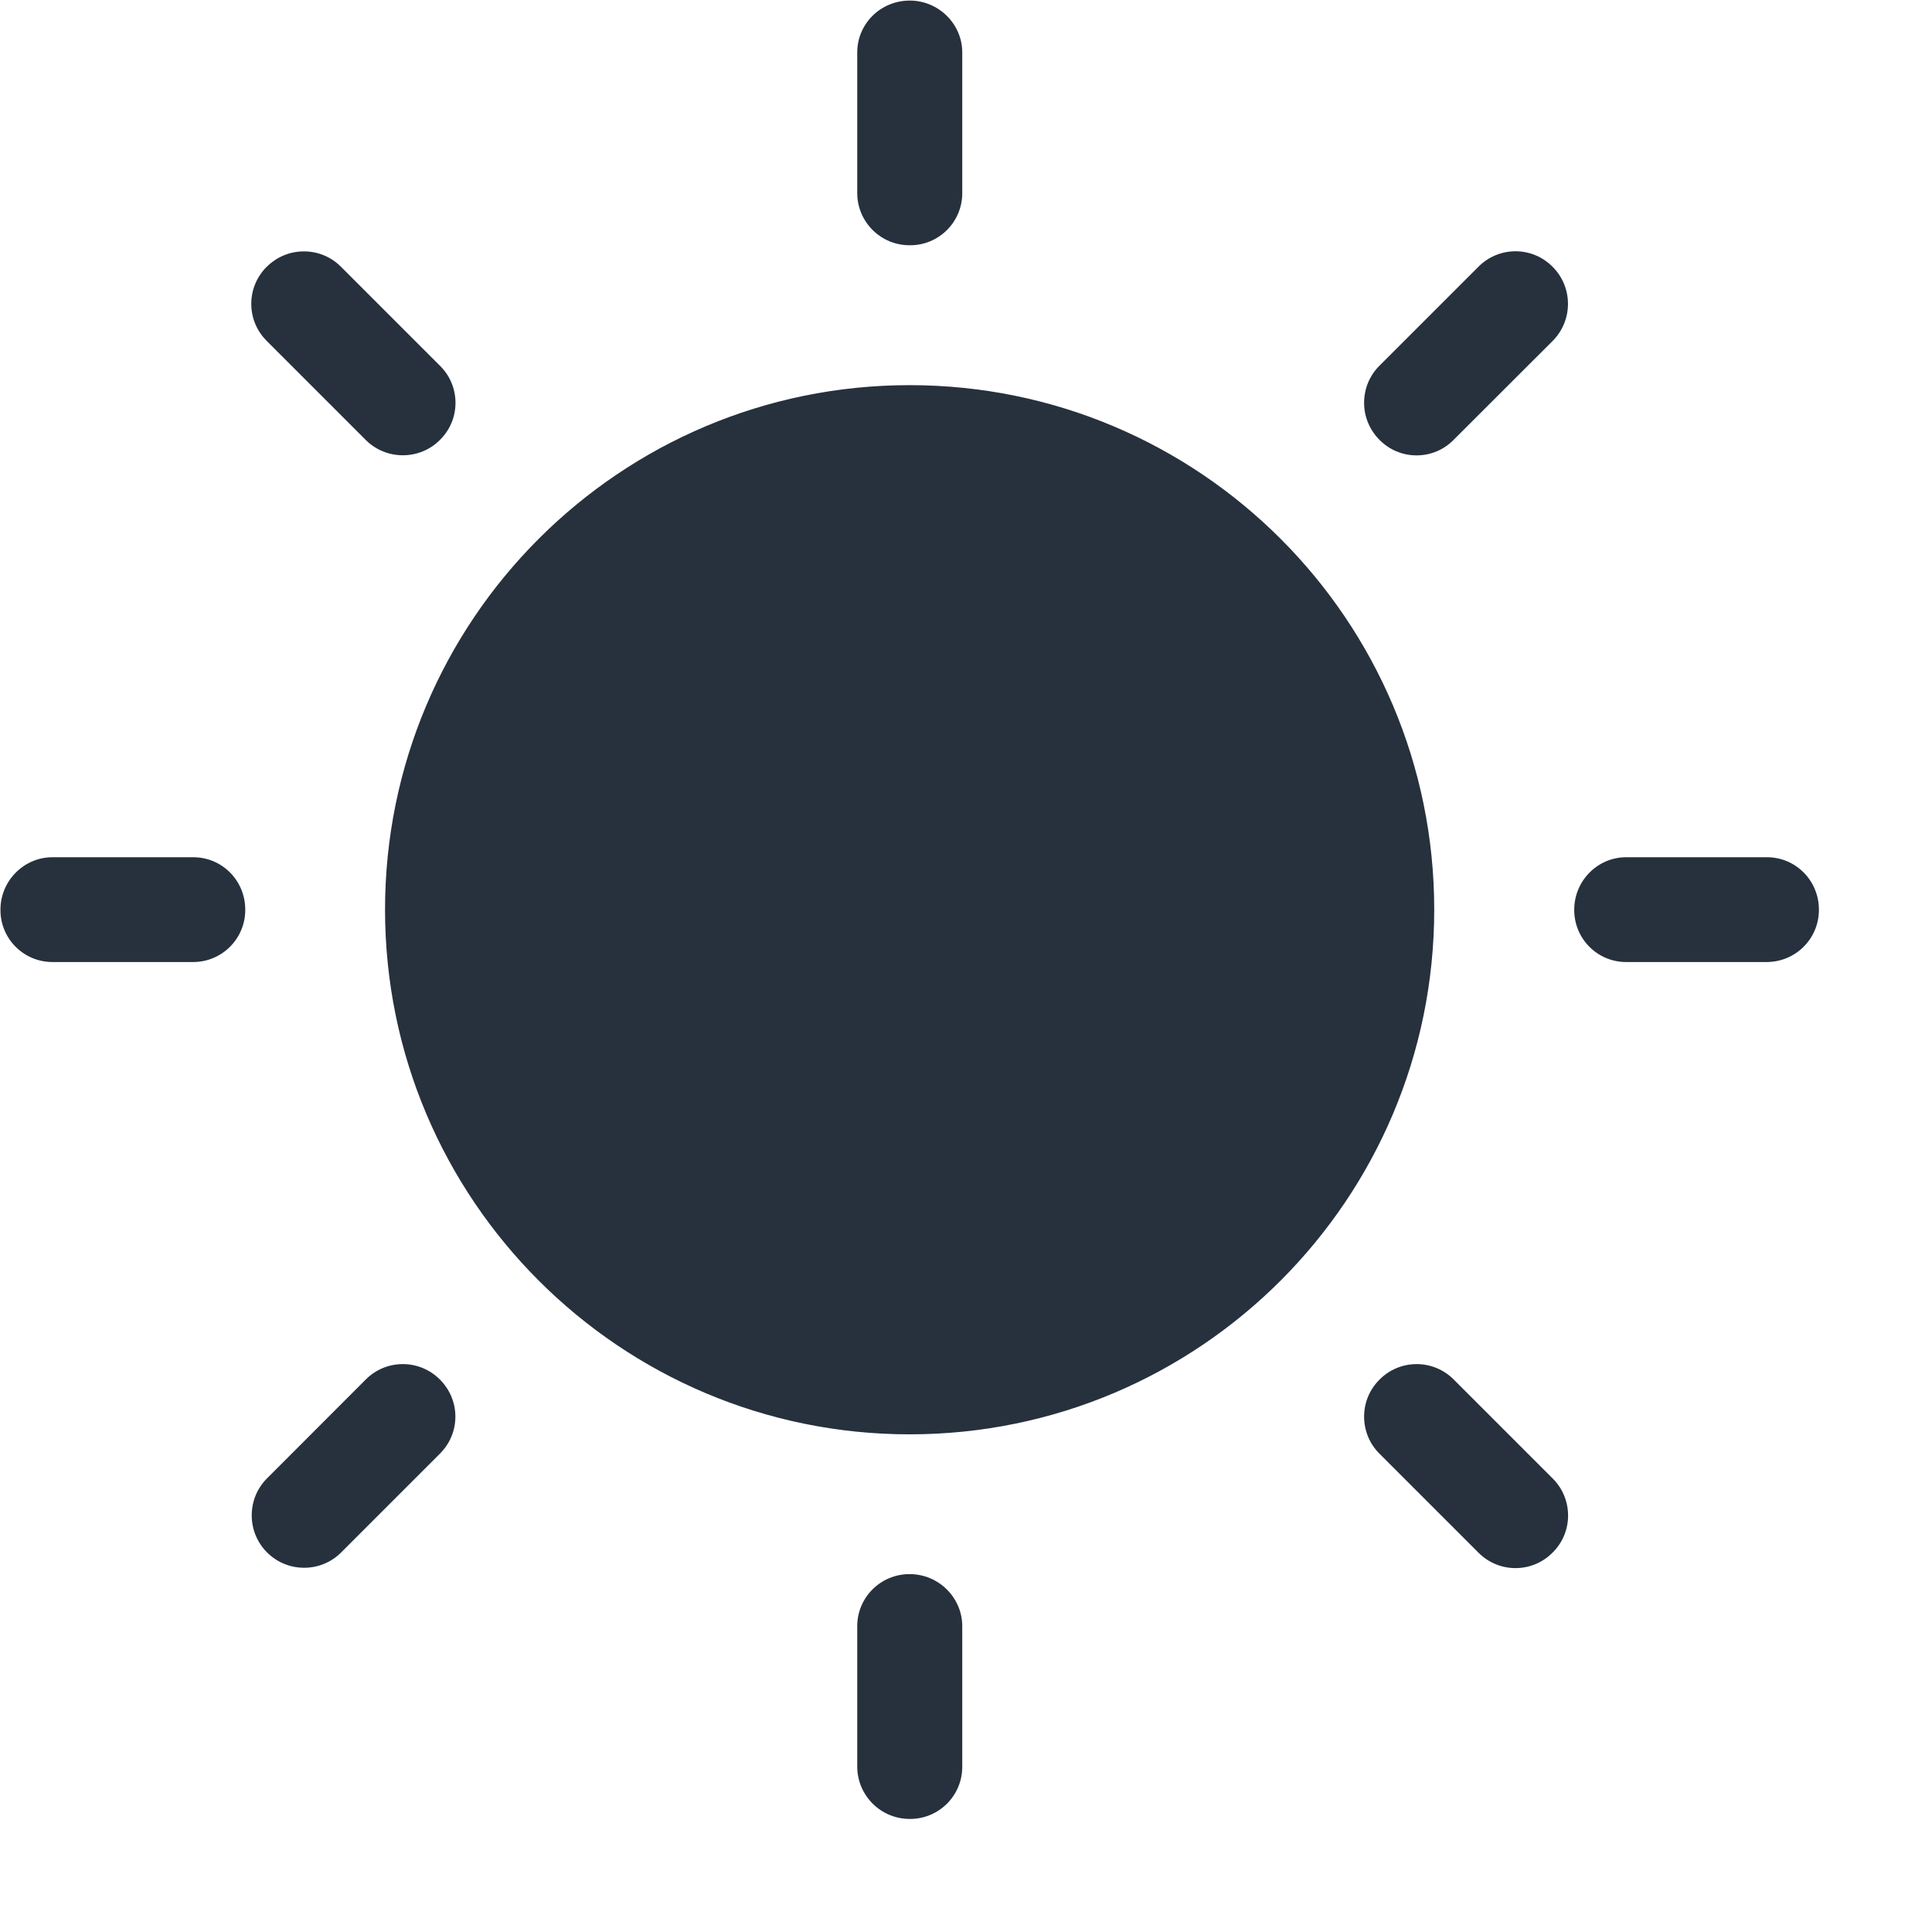
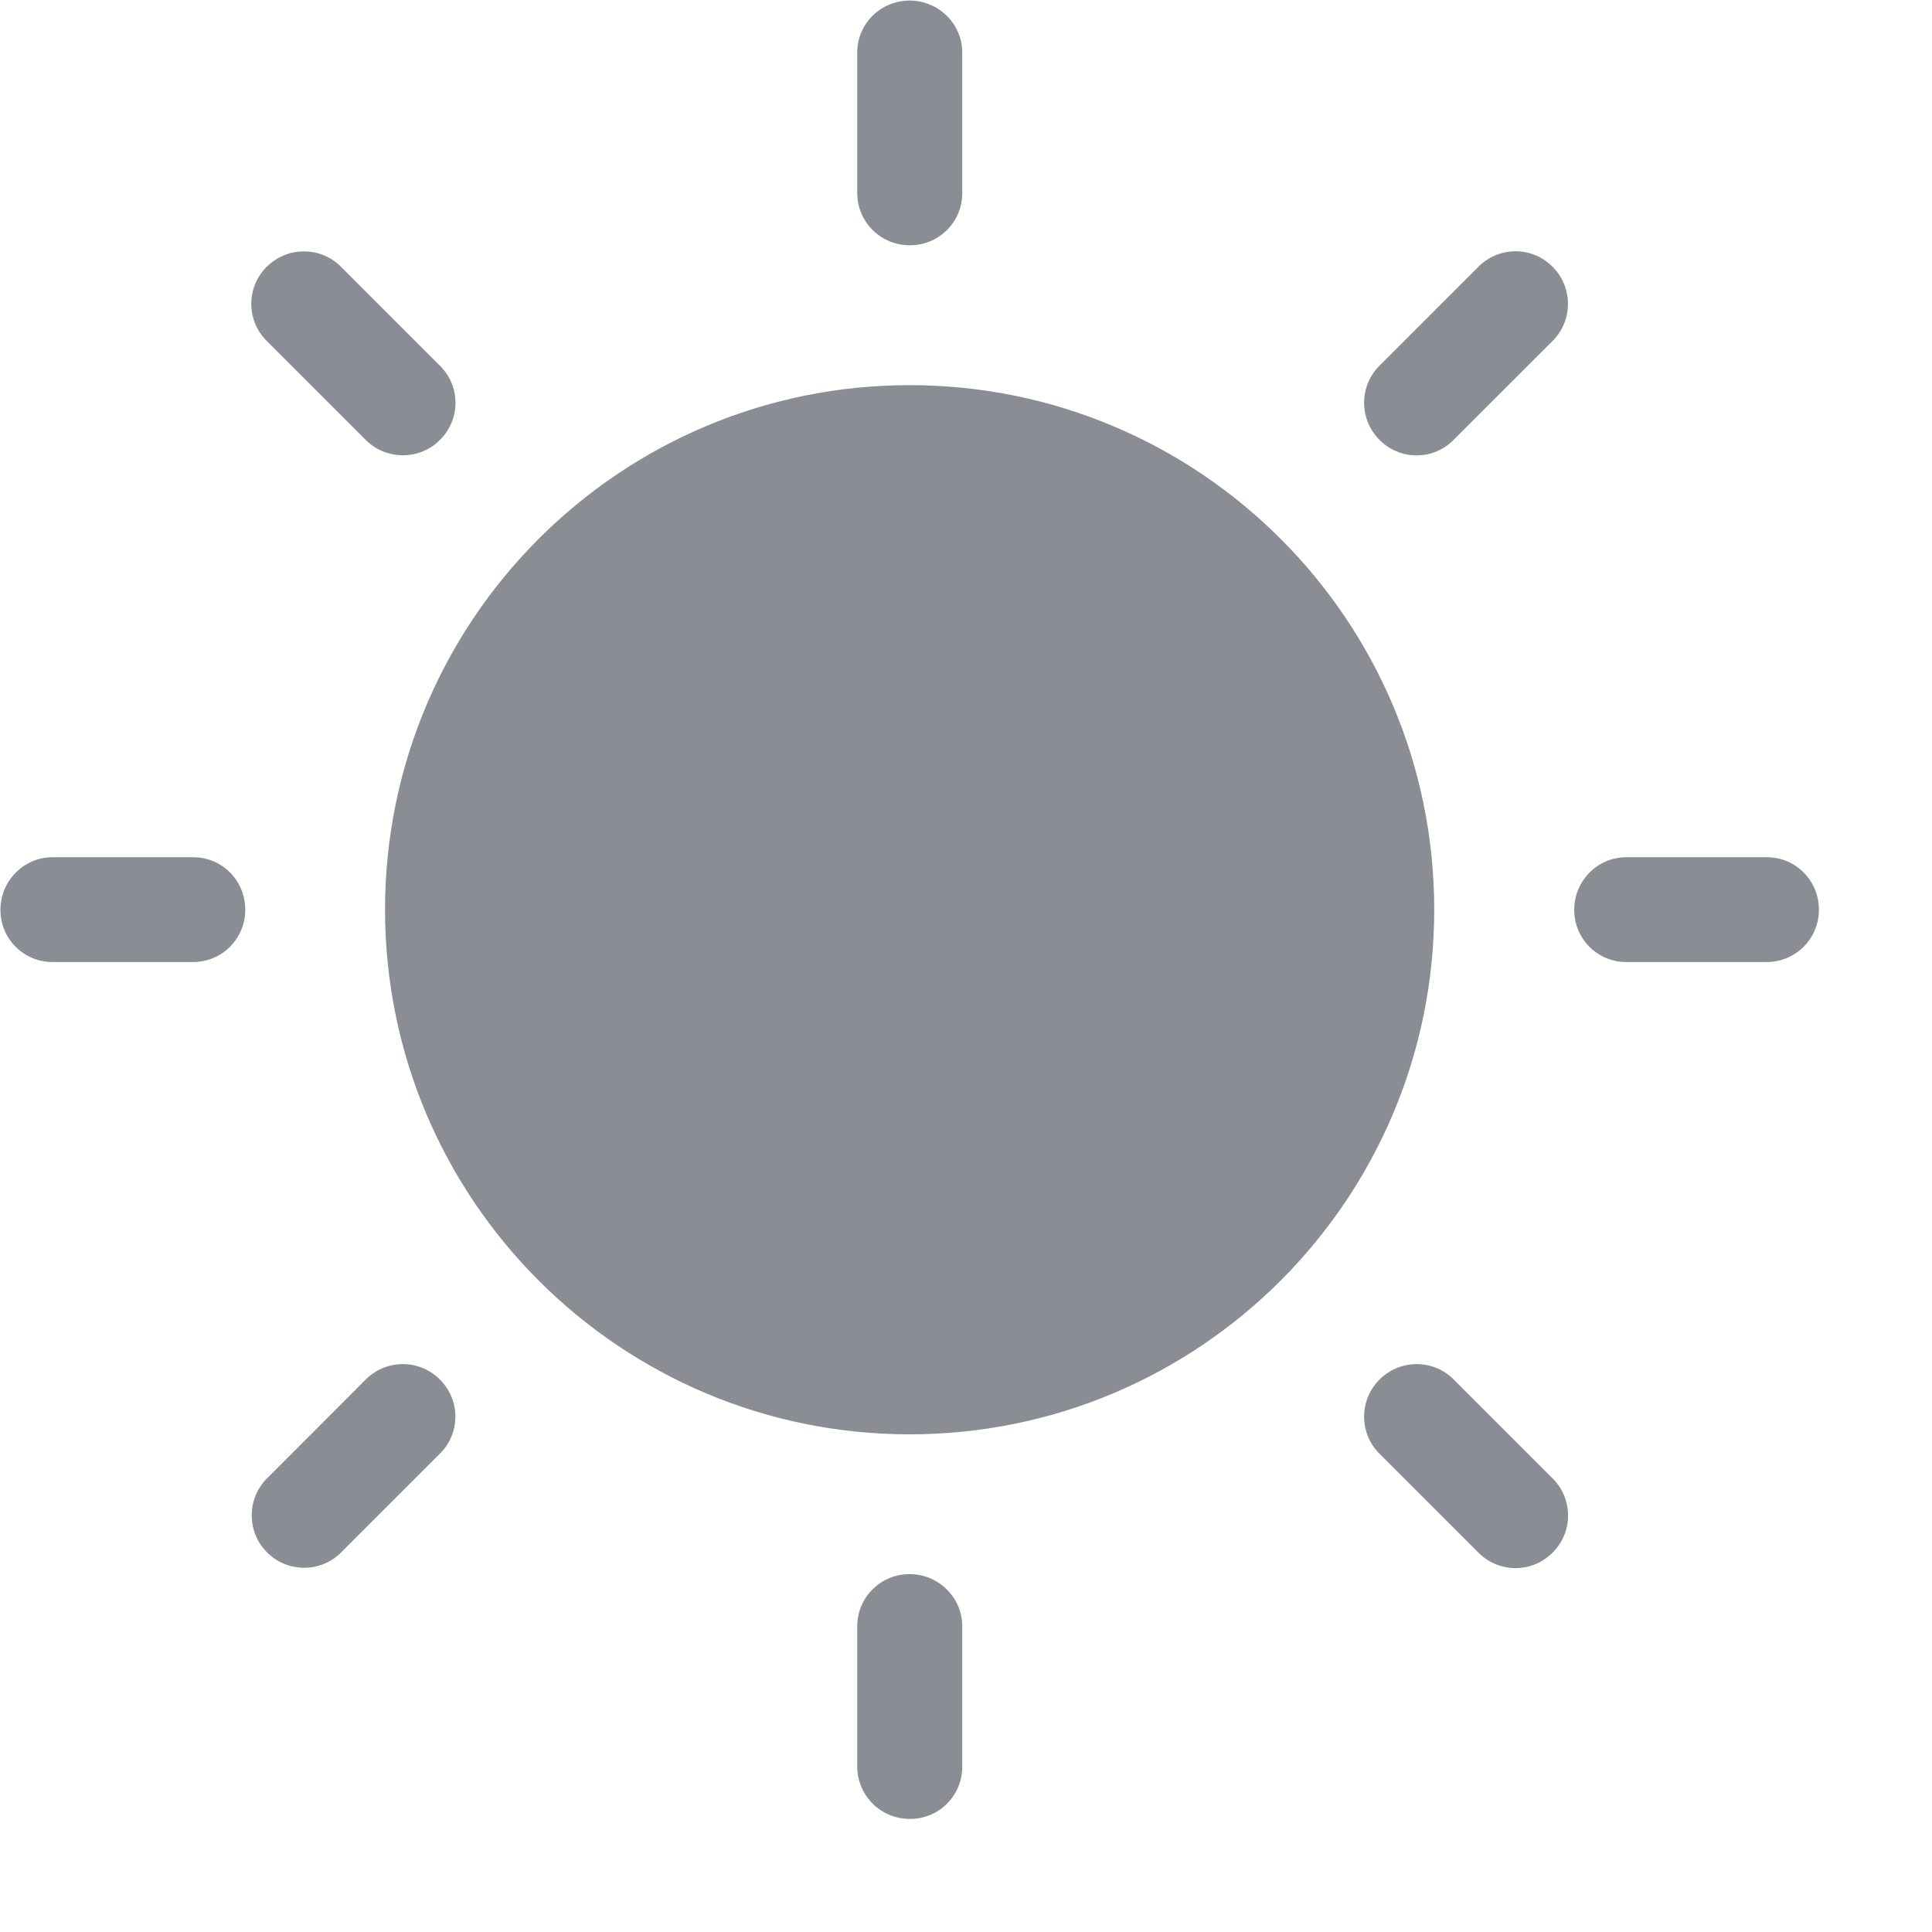
<svg xmlns="http://www.w3.org/2000/svg" width="17" height="17" viewBox="0 0 17 17" fill="none">
-   <path d="M5.081 8.004C5.081 9.62 6.39 10.929 8.005 10.929C9.62 10.929 10.929 9.62 10.929 8.004C10.929 6.389 9.62 5.08 8.005 5.08C6.39 5.08 5.081 6.389 5.081 8.004Z" fill="#D81E06" />
-   <path fill-rule="evenodd" clip-rule="evenodd" d="M7.543 0.461C7.543 0.21 7.748 0.005 8.005 0.005C8.259 0.005 8.467 0.211 8.467 0.461V1.702C8.466 1.954 8.261 2.158 8.009 2.158H8.008H8.005H8.003C7.75 2.158 7.545 1.954 7.543 1.702V0.461ZM12.135 3.221L13.012 2.344C13.095 2.262 13.209 2.211 13.335 2.211C13.463 2.211 13.578 2.263 13.661 2.347C13.841 2.526 13.842 2.816 13.665 2.997L12.787 3.874C12.705 3.956 12.591 4.007 12.464 4.007C12.337 4.007 12.222 3.955 12.139 3.871C12.055 3.787 12.003 3.672 12.003 3.544C12.003 3.418 12.053 3.304 12.135 3.221ZM0.461 8.465H1.702H1.702C1.954 8.464 2.158 8.259 2.158 8.007V8.004C2.158 7.748 1.954 7.543 1.701 7.543H0.461C0.211 7.543 0.004 7.75 0.004 8.004V8.007V8.008C0.004 8.261 0.209 8.465 0.461 8.465ZM2.348 2.347C2.431 2.264 2.546 2.212 2.674 2.212C2.8 2.212 2.914 2.262 2.997 2.344L3.874 3.221C3.957 3.304 4.008 3.418 4.008 3.545C4.008 3.672 3.956 3.787 3.872 3.87L3.871 3.871C3.788 3.955 3.672 4.006 3.545 4.006C3.419 4.006 3.304 3.956 3.221 3.874L2.344 2.997C2.262 2.914 2.211 2.8 2.211 2.674C2.211 2.546 2.263 2.431 2.347 2.347L2.348 2.347ZM2.997 13.665L3.874 12.788L3.874 12.788C3.956 12.705 4.007 12.591 4.007 12.465C4.007 12.338 3.955 12.223 3.871 12.139C3.788 12.055 3.672 12.003 3.544 12.003C3.419 12.003 3.305 12.053 3.222 12.135L2.345 13.013C2.264 13.096 2.215 13.209 2.215 13.334C2.215 13.589 2.421 13.795 2.676 13.795C2.801 13.795 2.914 13.746 2.997 13.665ZM8.467 15.549C8.466 15.801 8.261 16.005 8.009 16.005H8.008H8.005H8.004C7.751 16.005 7.546 15.801 7.543 15.549V14.309C7.543 14.056 7.749 13.851 8.002 13.851L8.005 13.851C8.259 13.851 8.467 14.058 8.467 14.309V15.549ZM3.388 8.005C3.389 10.554 5.456 12.621 8.005 12.621C10.554 12.62 12.62 10.554 12.62 8.004C12.62 5.455 10.553 3.389 8.004 3.389C5.455 3.389 3.388 5.456 3.388 8.005ZM13.661 13.662C13.578 13.746 13.463 13.798 13.335 13.798C13.209 13.798 13.095 13.747 13.012 13.665L12.135 12.788C12.053 12.705 12.003 12.591 12.003 12.465C12.003 12.337 12.055 12.222 12.139 12.139C12.222 12.055 12.338 12.003 12.465 12.003C12.591 12.003 12.704 12.053 12.787 12.134L13.665 13.012C13.843 13.192 13.842 13.482 13.663 13.66L13.661 13.662ZM14.308 8.465H15.549H15.549C15.801 8.463 16.005 8.259 16.005 8.006V8.004C16.005 7.748 15.8 7.543 15.549 7.543H14.308C14.058 7.543 13.852 7.75 13.852 8.004V8.007V8.008C13.852 8.26 14.056 8.465 14.308 8.465Z" fill="#26313D" />
+   <path d="M5.081 8.004C5.081 9.62 6.39 10.929 8.005 10.929C9.62 10.929 10.929 9.62 10.929 8.004C10.929 6.389 9.62 5.08 8.005 5.08C6.39 5.08 5.081 6.389 5.081 8.004Z" fill="#8a8e94" />
+   <path fill-rule="evenodd" clip-rule="evenodd" d="M7.543 0.461C7.543 0.21 7.748 0.005 8.005 0.005C8.259 0.005 8.467 0.211 8.467 0.461V1.702C8.466 1.954 8.261 2.158 8.009 2.158H8.008H8.005H8.003C7.75 2.158 7.545 1.954 7.543 1.702V0.461ZM12.135 3.221L13.012 2.344C13.095 2.262 13.209 2.211 13.335 2.211C13.463 2.211 13.578 2.263 13.661 2.347C13.841 2.526 13.842 2.816 13.665 2.997L12.787 3.874C12.705 3.956 12.591 4.007 12.464 4.007C12.337 4.007 12.222 3.955 12.139 3.871C12.055 3.787 12.003 3.672 12.003 3.544C12.003 3.418 12.053 3.304 12.135 3.221ZM0.461 8.465H1.702H1.702C1.954 8.464 2.158 8.259 2.158 8.007V8.004C2.158 7.748 1.954 7.543 1.701 7.543H0.461C0.211 7.543 0.004 7.75 0.004 8.004V8.007V8.008C0.004 8.261 0.209 8.465 0.461 8.465ZM2.348 2.347C2.431 2.264 2.546 2.212 2.674 2.212C2.8 2.212 2.914 2.262 2.997 2.344L3.874 3.221C3.957 3.304 4.008 3.418 4.008 3.545C4.008 3.672 3.956 3.787 3.872 3.87L3.871 3.871C3.788 3.955 3.672 4.006 3.545 4.006C3.419 4.006 3.304 3.956 3.221 3.874L2.344 2.997C2.262 2.914 2.211 2.8 2.211 2.674C2.211 2.546 2.263 2.431 2.347 2.347L2.348 2.347ZM2.997 13.665L3.874 12.788L3.874 12.788C3.956 12.705 4.007 12.591 4.007 12.465C4.007 12.338 3.955 12.223 3.871 12.139C3.788 12.055 3.672 12.003 3.544 12.003C3.419 12.003 3.305 12.053 3.222 12.135L2.345 13.013C2.264 13.096 2.215 13.209 2.215 13.334C2.215 13.589 2.421 13.795 2.676 13.795C2.801 13.795 2.914 13.746 2.997 13.665ZM8.467 15.549C8.466 15.801 8.261 16.005 8.009 16.005H8.008H8.005H8.004C7.751 16.005 7.546 15.801 7.543 15.549V14.309C7.543 14.056 7.749 13.851 8.002 13.851L8.005 13.851C8.259 13.851 8.467 14.058 8.467 14.309V15.549ZM3.388 8.005C3.389 10.554 5.456 12.621 8.005 12.621C10.554 12.62 12.62 10.554 12.62 8.004C12.62 5.455 10.553 3.389 8.004 3.389C5.455 3.389 3.388 5.456 3.388 8.005ZM13.661 13.662C13.578 13.746 13.463 13.798 13.335 13.798C13.209 13.798 13.095 13.747 13.012 13.665L12.135 12.788C12.053 12.705 12.003 12.591 12.003 12.465C12.003 12.337 12.055 12.222 12.139 12.139C12.222 12.055 12.338 12.003 12.465 12.003C12.591 12.003 12.704 12.053 12.787 12.134L13.665 13.012C13.843 13.192 13.842 13.482 13.663 13.66L13.661 13.662ZM14.308 8.465H15.549H15.549C15.801 8.463 16.005 8.259 16.005 8.006V8.004C16.005 7.748 15.8 7.543 15.549 7.543H14.308C14.058 7.543 13.852 7.75 13.852 8.004V8.007V8.008C13.852 8.26 14.056 8.465 14.308 8.465Z" fill="#8a8e94" />
</svg>
